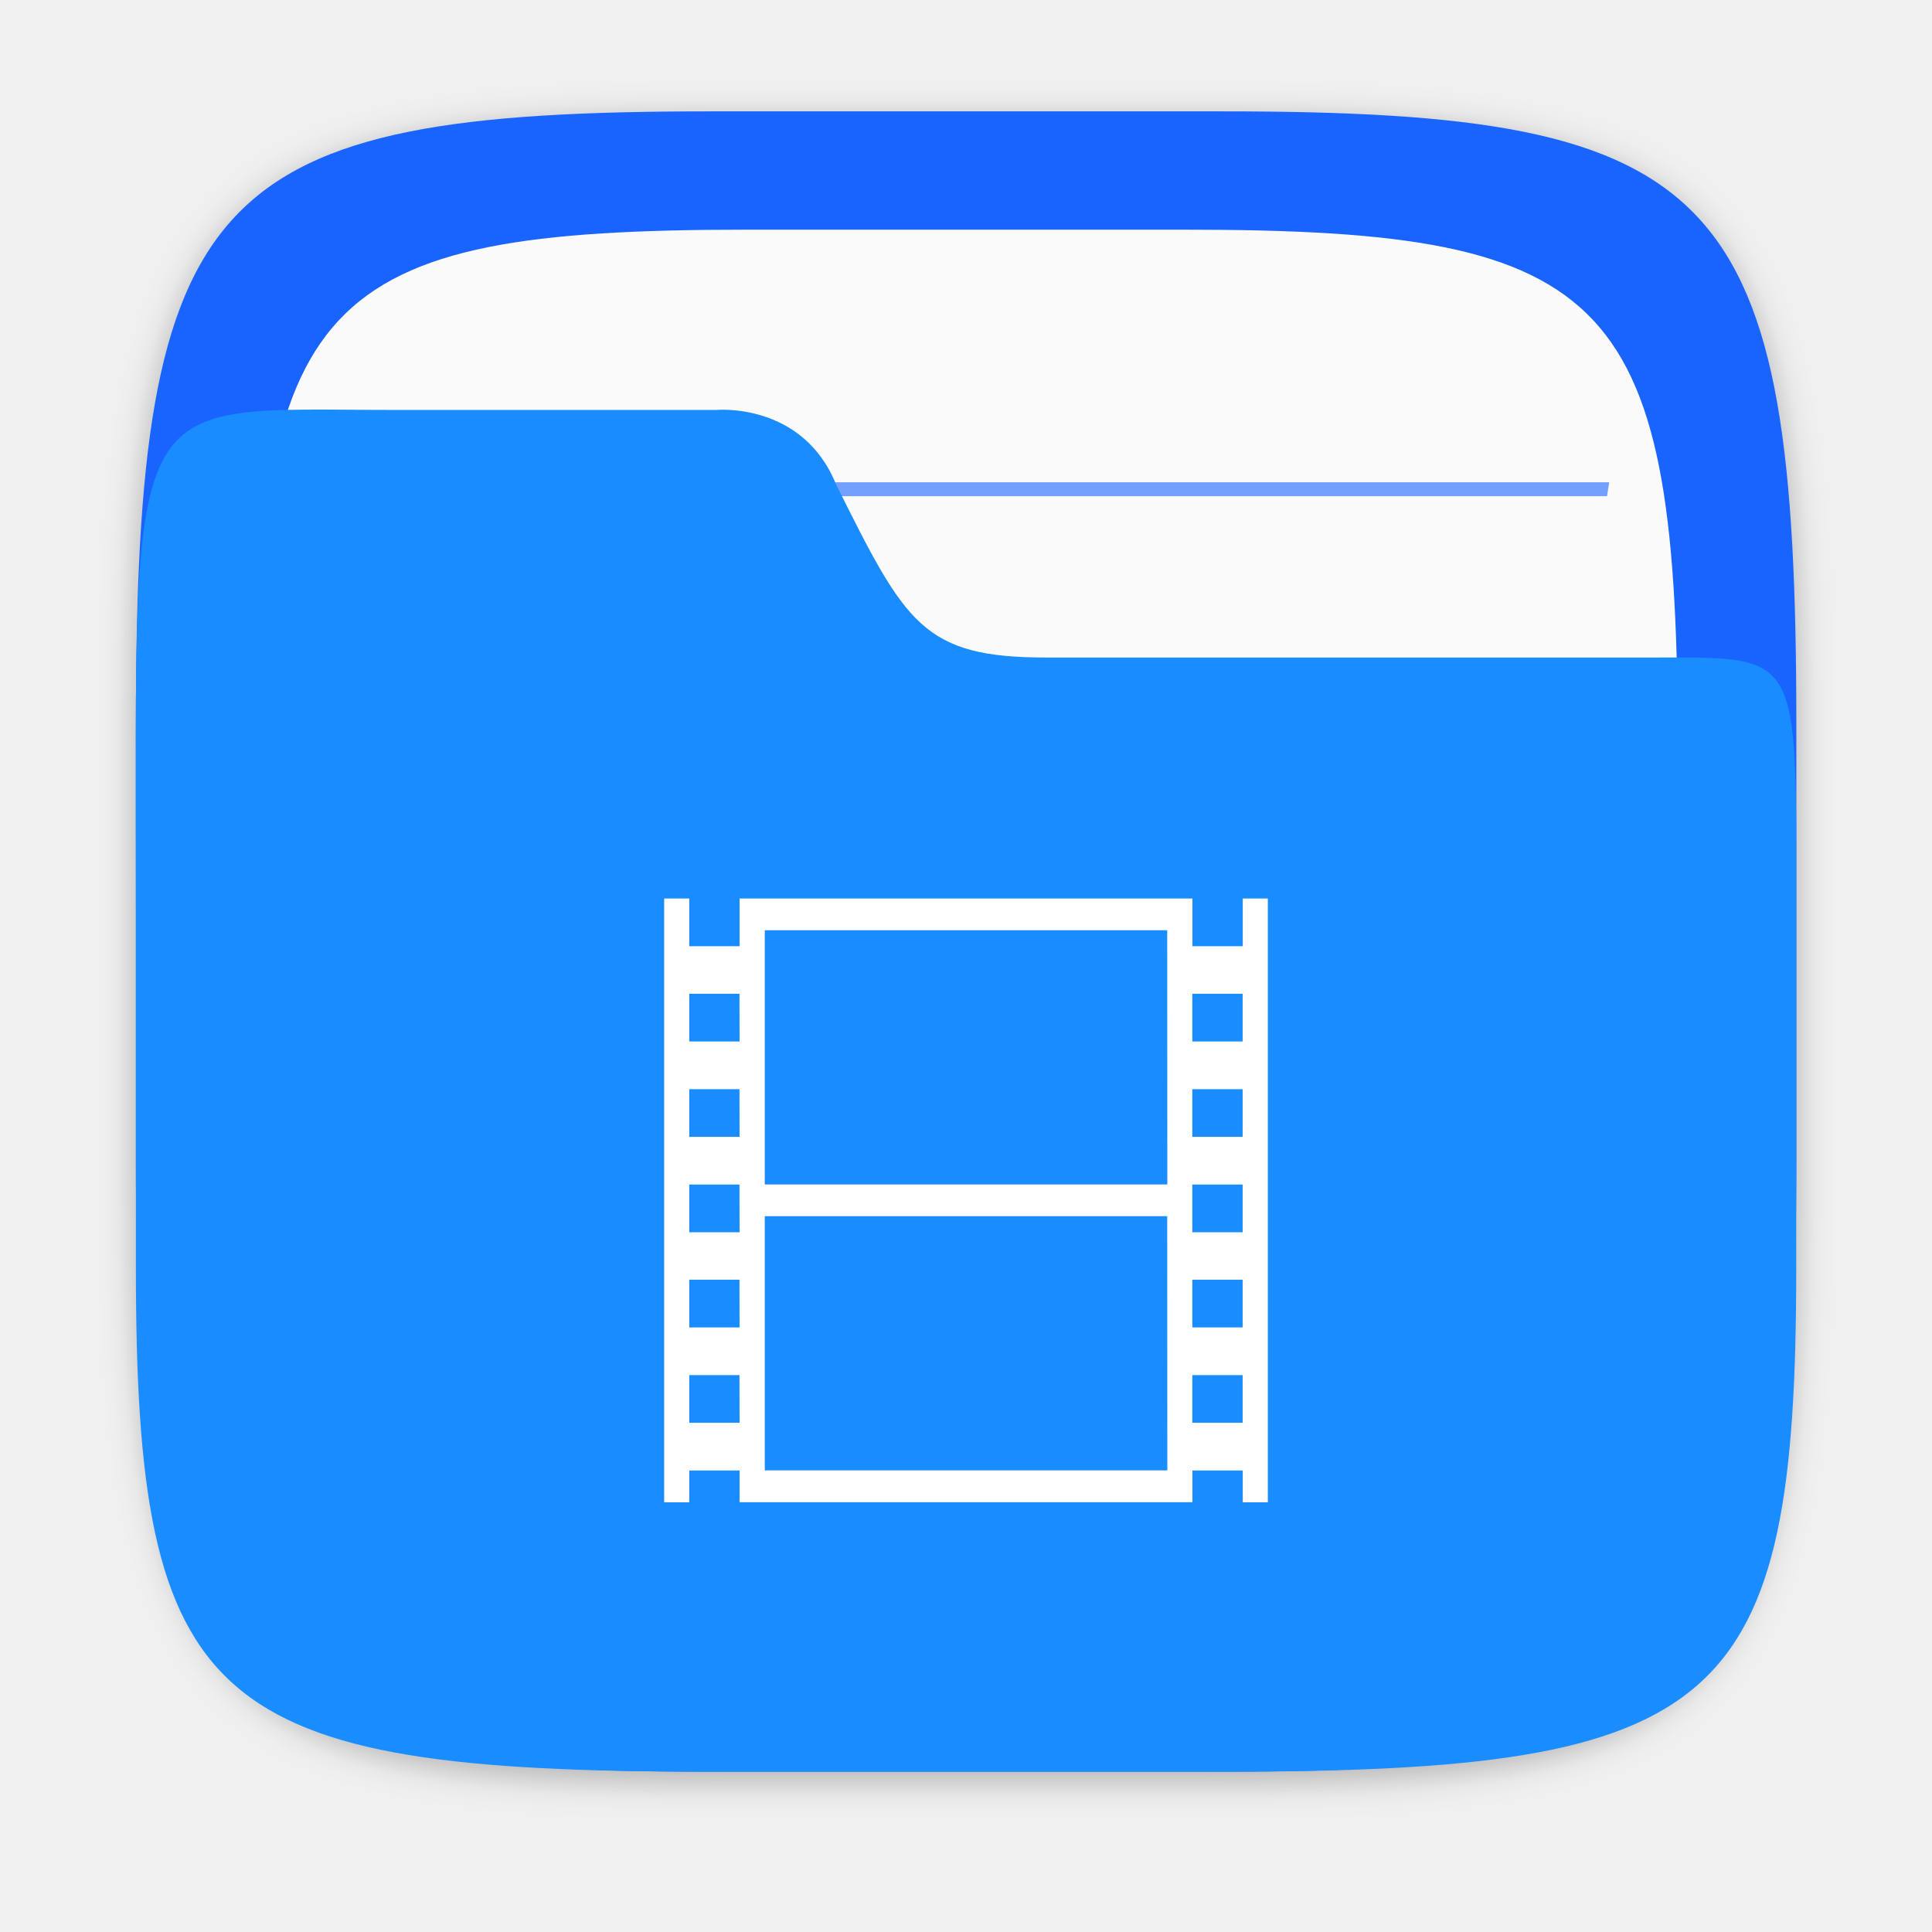
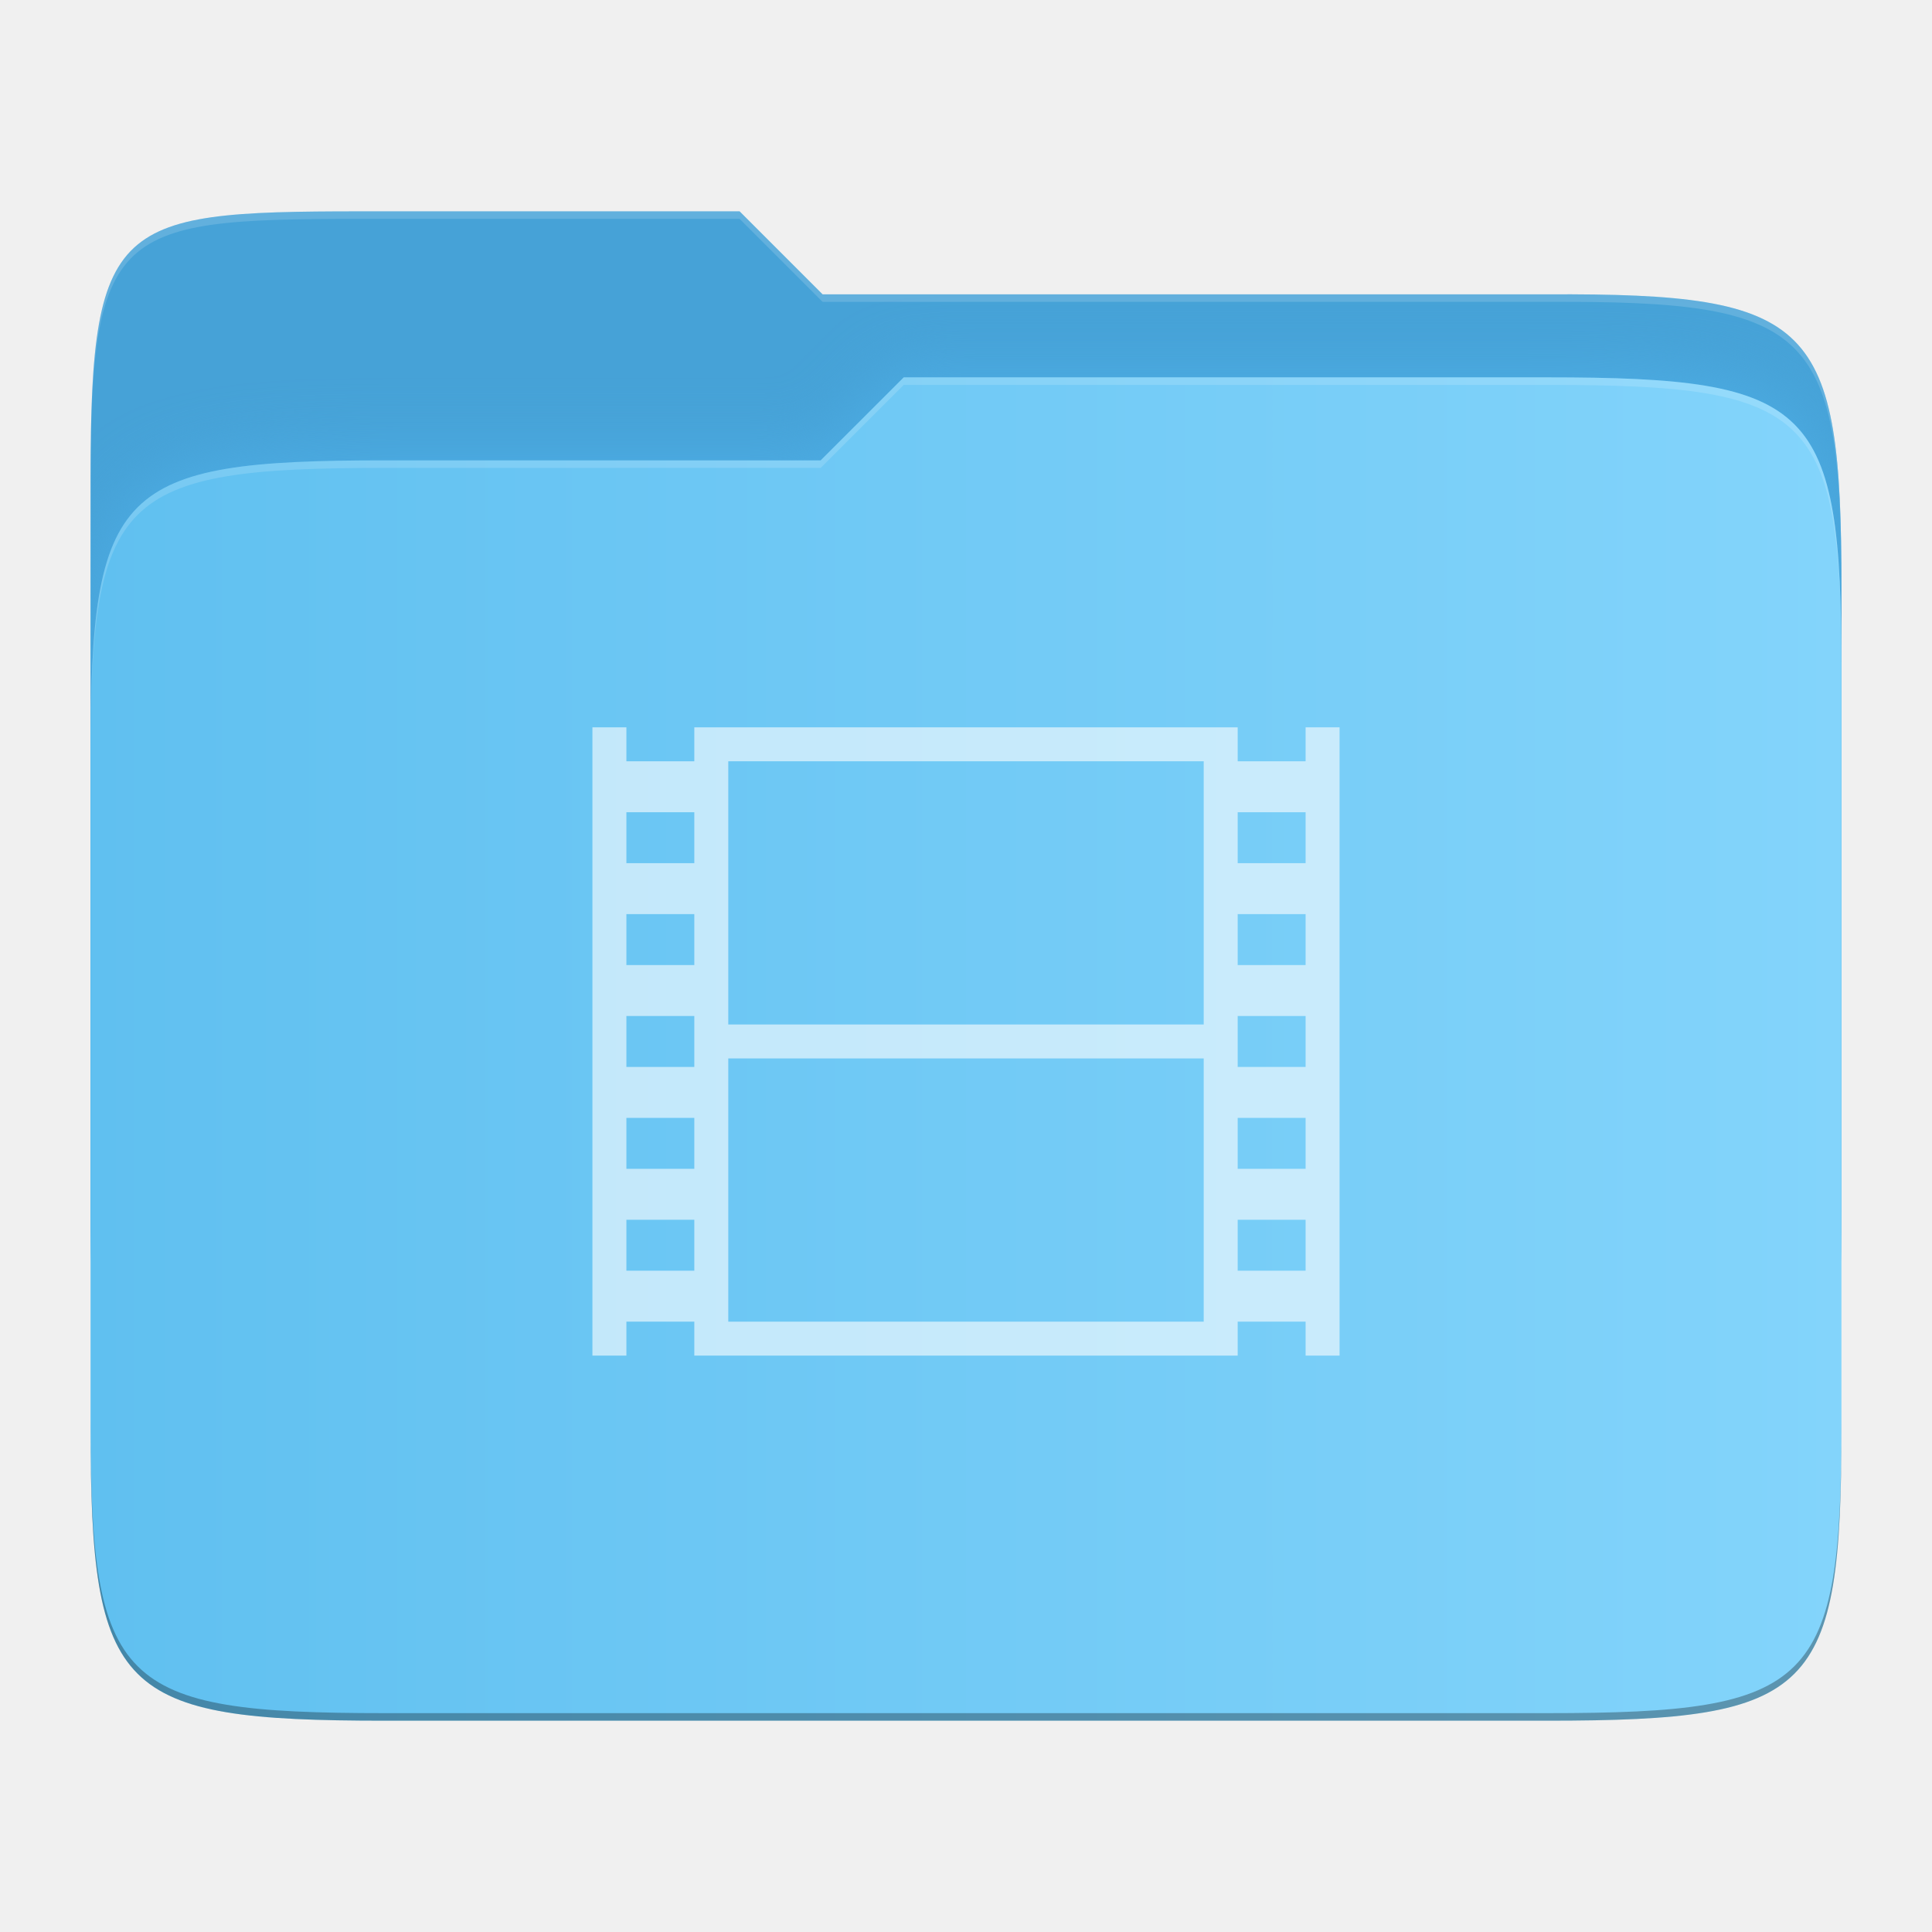
- <svg xmlns="http://www.w3.org/2000/svg" id="svg29" viewBox="0 0 16.933 16.933" version="1.1" height="64" width="64">
-   <defs id="defs5">
-     <filter color-interpolation-filters="sRGB" height="1.048" width="1.048" y="-.024" x="-.024" id="filter2761">
-       <feGaussianBlur id="feGaussianBlur2" stdDeviation="0.146" />
+ <svg xmlns="http://www.w3.org/2000/svg" xmlns:xlink="http://www.w3.org/1999/xlink" width="512" height="512" id="svg3336" version="1.1" style="enable-background:new" viewBox="0 0 512 512">
+   <defs id="defs3338">
+     <linearGradient id="linearGradient4249">
+       <stop style="stop-color:#d04616;stop-opacity:1;" offset="0" id="stop4251" />
+       <stop style="stop-color:#d04616;stop-opacity:1" offset="1" id="stop4253" />
+     </linearGradient>
+     <linearGradient id="linearGradient4220">
+       <stop id="stop4222" offset="0" style="stop-color:#e93549;stop-opacity:1" />
+       <stop id="stop4224" offset="1" style="stop-color:#ef6b6b;stop-opacity:1" />
+     </linearGradient>
+     <filter id="filter4154" style="color-interpolation-filters:sRGB">
+       <feComposite k4="0" k3="0" id="feComposite4156" result="composite1" k2="1" k1="0" operator="arithmetic" in2="SourceGraphic" />
+       <feColorMatrix id="feColorMatrix4158" result="colormatrix1" type="saturate" values="0" in="composite1" />
+       <feFlood id="feFlood4160" result="flood1" flood-color="rgb(89,132,51)" flood-opacity="1" />
+       <feBlend id="feBlend4162" result="blend1" mode="multiply" in2="colormatrix1" in="flood1" />
+       <feBlend id="feBlend4164" result="blend2" mode="screen" in2="blend1" />
+       <feColorMatrix id="feColorMatrix4166" result="colormatrix2" type="saturate" values="1" in="blend2" />
+       <feComposite id="feComposite4168" result="composite2" operator="in" in2="SourceGraphic" in="colormatrix2" />
+     </filter>
+     <filter height="1.048" y="-0.024" width="1.048" x="-0.024" id="filter4264" style="color-interpolation-filters:sRGB" />
+     <linearGradient id="linearGradient7537">
+       <stop id="stop7539" offset="0" style="stop-color:#44d459;stop-opacity:1" />
+       <stop id="stop7541" offset="1" style="stop-color:#38b44a;stop-opacity:1" />
+     </linearGradient>
+     <clipPath id="clipPath4231-6" clipPathUnits="userSpaceOnUse">
+       <rect y="18" x="0" height="238" width="256" id="rect4233-8" style="color:#000000;display:inline;overflow:visible;visibility:visible;opacity:0.464;fill:#ff00ff;fill-opacity:1;fill-rule:nonzero;stroke:none;stroke-width:1;marker:none;enable-background:accumulate" />
+     </clipPath>
+     <clipPath clipPathUnits="userSpaceOnUse" id="clipPath4258">
+       <path style="color:#000000;display:inline;overflow:visible;visibility:visible;fill:url(#linearGradient4263);fill-opacity:1;fill-rule:nonzero;stroke:none;stroke-width:1;marker:none;enable-background:accumulate" d="M 126.055,18 C -19.243,18 -40,38.737 -40,183.898 l 0,144.203 C -40,473.263 -19.243,494 126.055,494 l 179.891,0 C 451.243,494 472,473.263 472,328.102 l 0,-144.203 C 472,38.737 451.243,18 305.945,18 l -179.891,0 z" id="path4260" />
+     </clipPath>
+     <linearGradient xlink:href="#linearGradient4220" id="linearGradient4263" gradientUnits="userSpaceOnUse" gradientTransform="translate(-40)" x1="0" y1="18" x2="512" y2="494" />
+     <clipPath clipPathUnits="userSpaceOnUse" id="clipPath4266">
+       <path id="path4268" d="M 86.055,16 C 8,16 0,16 0,93.898 L 0,346.102 C 0,424 8,432 86.055,432 l 339.891,0 C 504,432 512,424 512,346.102 l 0,-212.203 C 512,56 504,47.727 425.945,48 L 208,48 l -32,-32 z" style="color:#000000;display:inline;overflow:visible;visibility:visible;fill:url(#linearGradient4270);fill-opacity:1;fill-rule:nonzero;stroke:none;stroke-width:1;marker:none;enable-background:accumulate" />
+     </clipPath>
+     <linearGradient xlink:href="#linearGradient4249" id="linearGradient4270" gradientUnits="userSpaceOnUse" x1="110.4" y1="112" x2="110.4" y2="16" />
+     <clipPath clipPathUnits="userSpaceOnUse" id="clipPath4391">
+       <path id="path4393" d="M 88.555,36 C 10.5,36 2.5,36 2.5,113.898 l 0,212.203 C 2.5,404 10.5,412 88.555,412 l 339.891,0 C 506.5,412 514.5,404 514.5,326.102 l 0,-172.203 C 514.5,76 506.5,68 428.445,68 l -209.957,10e-7 c -7.988,0 -7.988,0 -16.172,-8.184 L 190.5,48 c -11.161,-12 -16,-12 -24.115,-12 z" style="color:#000000;display:inline;overflow:visible;visibility:visible;fill:#d04616;fill-opacity:1;fill-rule:nonzero;stroke:none;stroke-width:1;marker:none;enable-background:accumulate" />
+     </clipPath>
+     <clipPath clipPathUnits="userSpaceOnUse" id="clipPath4255">
+       <path id="path4257" d="M 88.555,36 C 10.5,36 2.5,36 2.5,113.898 l 0,212.203 C 2.5,404 10.5,412 88.555,412 l 339.891,0 C 506.5,412 514.5,404 514.5,326.102 l 0,-180.203 C 514.5,68 506.499,59.652 428.445,60 L 200,60 l -24,-24 z" style="color:#000000;display:inline;overflow:visible;visibility:visible;fill:#d04616;fill-opacity:1;fill-rule:nonzero;stroke:none;stroke-width:1;marker:none;enable-background:accumulate" />
+     </clipPath>
+     <linearGradient xlink:href="#linearGradient1769" id="linearGradient933" x1="-8" y1="302" x2="456" y2="302" gradientUnits="userSpaceOnUse" gradientTransform="translate(-607,87.44289)" />
+     <linearGradient id="linearGradient1769" x1="445.28" x2="445.28" y1="179.28" y2="200.07" gradientTransform="matrix(1.472382,0,0,1.443203,-82.00328,175.713)" gradientUnits="userSpaceOnUse">
+       <stop stop-color="#60c0f0" offset="0" id="stop2" />
+       <stop stop-color="#83d4fb" offset="1" id="stop4" />
+     </linearGradient>
+     <clipPath clipPathUnits="userSpaceOnUse" id="clipPath4255-3">
+       <path id="path4257-6" d="M 88.555,36 C 10.5,36 2.5,36 2.5,113.898 V 326.102 C 2.5,404 10.5,412 88.555,412 H 428.445 C 506.5,412 514.5,404 514.5,326.102 V 145.898 C 514.5,68 506.499,59.652 428.445,60 L 200,60 l -24,-24 z" style="color:black;display:inline;overflow:visible;visibility:visible;fill:#d04616;fill-opacity:1;fill-rule:nonzero;stroke:none;stroke-width:1;marker:none;enable-background:accumulate" />
+     </clipPath>
+     <filter style="color-interpolation-filters:sRGB" id="filter4242-7" x="-0.042" width="1.085" y="-0.055" height="1.111">
+       <feGaussianBlur stdDeviation="9.04" id="feGaussianBlur4244-5" />
    </filter>
  </defs>
-   <path id="path9" opacity=".3" filter="url(#filter2761)" fill="#141414" enable-background="new" d="m10.709 1.05c4.405 0 5.035 0.673 5.035 5.388v3.776c0 4.715-0.63 5.388-5.035 5.388h-4.483c-4.405 0-5.035-0.673-5.035-5.388v-3.776c0-4.715 0.63-5.388 5.035-5.388z" />
-   <path id="path11" fill="#1964ff" enable-background="new" d="m10.709 0.976c4.405 0 5.035 0.673 5.035 5.388v3.776c0 4.715-0.63 5.388-5.035 5.388h-4.483c-4.405 0-5.035-0.673-5.035-5.388v-3.776c0-4.715 0.63-5.388 5.035-5.388z" />
-   <path id="path13" stroke-width=".857" fill="#fafafa" enable-background="new" d="m10.389 2.013c3.777 0 4.317 0.577 4.317 4.62v3.238c0 4.043-0.54 4.62-4.317 4.62h-3.844c-3.777 0-4.317-0.577-4.317-4.62v-3.238c0-4.043 0.54-4.62 4.317-4.62z" />
-   <g id="g23" fill="#1964ff" transform="matrix(1.3006 0 0 1.34 -2.5449 -2.4261)">
-     <path id="path15" style="paint-order:normal" stroke-width=".605" opacity=".6" d="m3.986 6.937c-0.006 0.03-0.009 0.06-0.015 0.091h8.993c-0.005-0.03-0.009-0.061-0.016-0.091z" />
-     <path id="path17" style="paint-order:normal" stroke-width=".594" opacity=".6" d="m4.133 4.965c0.005 0.03 0.01 0.061 0.016 0.091h8.637c0.005-0.033 0.01-0.059 0.015-0.091z" />
-     <path id="path19" style="paint-order:normal" stroke-width=".605" opacity=".6" d="m3.986 8.909c-0.006 0.03-0.009 0.06-0.015 0.091h8.993c-0.005-0.03-0.009-0.061-0.016-0.091z" />
-     <path id="path21" style="paint-order:normal" stroke-width=".605" opacity=".6" d="m3.986 10.881c-0.006 0.03-0.009 0.06-0.015 0.091h8.993c-0.005-0.03-0.009-0.061-0.016-0.091z" />
+   <g id="layer2" style="display:inline" transform="translate(0,-64)">
+     <g id="g955" transform="translate(639,-47.44289)">
+       <path style="color:black;display:inline;overflow:visible;visibility:visible;fill:#46a2d7;fill-opacity:1;fill-rule:nonzero;stroke:none;stroke-width:1;marker:none;enable-background:accumulate" d="m -537.013,167.443 c -70.737,0 -77.987,0 -77.987,70.595 v 192.559 c 0,70.595 7.25,77.845 77.987,77.845 h 308.026 c 70.737,0 77.987,-7.25 77.987,-77.845 V 267.288 c 0,-70.595 -7.251,-78.161 -77.987,-77.845 H -421 l -22,-22 z" id="path4236-3" />
+       <g id="g4252-5" clip-path="url(#clipPath4255-3)" style="display:inline;fill:#4cace3;fill-opacity:1;stroke-width:1.103;filter:url(#filter4242-7);enable-background:new" transform="matrix(0.90625,0,0,0.90625,-617.2656,135.0679)">
+         <path id="path4246-6" d="M 88.555,106 C 10.5,106 2.5,114 2.5,191.898 V 388.102 C 2.5,466 10.5,474 88.555,474 H 428.445 C 506.5,474 514.5,466 514.5,388.102 V 167.898 C 514.5,90 506.499,81.618 428.445,82 H 240 l -24,24 z" style="color:black;display:inline;overflow:visible;visibility:visible;fill:#4cace3;fill-opacity:1;fill-rule:nonzero;stroke:none;stroke-width:1.103;marker:none;enable-background:accumulate" />
+       </g>
+       <path id="rect4158-2" d="m -537.013,233.443 c -70.737,0 -77.987,7.25 -77.987,77.845 v 178.309 c 0,70.595 7.25,77.845 77.987,77.845 h 308.026 c 70.737,0 77.987,-7.25 77.987,-77.845 V 289.288 c 0,-70.595 -7.25,-77.845 -77.987,-77.845 H -399.5 l -22.016,22 z" style="color:black;display:inline;overflow:visible;visibility:visible;fill:url(#linearGradient933);fill-opacity:1;fill-rule:nonzero;stroke:none;stroke-width:1;marker:none;enable-background:accumulate" />
+       <path style="color:black;display:inline;overflow:visible;visibility:visible;opacity:0.3;fill:black;fill-opacity:1;fill-rule:nonzero;stroke:none;stroke-width:1;marker:none;enable-background:accumulate" d="m -615,487.597 v 2 c 0,70.595 7.249,77.846 77.986,77.846 h 308.027 c 70.737,0 77.986,-7.25 77.986,-77.846 v -2 c 0,70.595 -7.249,77.846 -77.986,77.846 h -308.027 c -70.737,0 -77.986,-7.25 -77.986,-77.846 z" id="path4216-9" />
+       <path style="color:black;display:inline;overflow:visible;visibility:visible;opacity:0.15;fill:white;fill-opacity:1;fill-rule:nonzero;stroke:none;stroke-width:1;marker:none;enable-background:accumulate" d="m -399.5,211.443 -22.016,22 h -115.498 c -70.737,0 -77.986,7.25 -77.986,77.846 v 2 c 0,-70.595 7.249,-77.846 77.986,-77.846 h 115.498 l 22.016,-22 h 170.514 c 70.737,0 77.986,7.25 77.986,77.846 v -2 c 0,-70.595 -7.249,-77.846 -77.986,-77.846 z" id="path4231-1" />
+       <path style="color:black;display:inline;overflow:visible;visibility:visible;opacity:0.15;fill:white;fill-opacity:1;fill-rule:nonzero;stroke:none;stroke-width:1;marker:none;enable-background:accumulate" d="m -537.014,167.443 c -70.737,0 -77.986,2.4e-4 -77.986,70.596 v 2 c 0,-70.595 7.249,-70.596 77.986,-70.596 H -443 l 22,22 h 192.014 C -158.25,191.128 -151,198.693 -151,269.289 v -2 c 0,-70.595 -7.25,-78.161 -77.986,-77.846 H -421 l -22,-22 z" id="path4215-2" />
+     </g>
  </g>
-   <path id="path25" stroke-width=".906" fill="#198cff" enable-background="new" d="m3.474 3.593c-2.423 0-2.283-0.281-2.283 4.419v3.097c3e-6 3.867 0.63 4.419 5.035 4.419h4.483c4.405 0 5.034-0.552 5.034-4.419v-3.097c0-2.324 0.051-2.249-1.278-2.249h-5.292c-1.086 0-1.236-0.295-1.846-1.519-0.294-0.723-1.05-0.651-1.05-0.651z" />
-   <path style="stroke-width:0.89" id="path27" fill="#ffffff" color="#000000" d="m 11.112,7.875 v 5.292 h -0.22 v -0.279 l -0.441,7e-5 V 13.166 H 6.482 V 12.888 H 6.041 v 0.279 H 5.821 v -5.292 h 0.22 v 0.418 l 0.441,-6.96e-5 v -0.418 H 10.451 v 0.418 l 0.441,6.96e-5 V 7.875 Z M 10.23,8.153 H 6.703 l 5e-6,2.228 h 3.528 z m 0.661,0.557 h -0.441 v 0.418 h 0.441 z m -4.41,0 H 6.041 v 0.418 h 0.441 z m 4.41,0.836 h -0.441 v 0.418 h 0.441 z m -4.41,0 H 6.041 v 0.418 h 0.441 z m 4.41,0.836 h -0.441 v 0.418 h 0.441 z m -4.41,0 H 6.041 v 0.418 H 6.482 Z M 10.23,10.659 H 6.703 l -5e-6,2.228 h 3.528 z m 0.661,0.557 h -0.441 v 0.418 h 0.441 z m -4.41,0 H 6.041 v 0.418 h 0.441 z m 4.41,0.836 h -0.441 v 0.418 h 0.441 z m -4.41,0 H 6.041 v 0.418 h 0.441 z" />
+   <g transform="translate(32,-32)" id="layer3" style="display:inline" />
+   <g transform="translate(32,-32)" id="layer4">
+     <path style="color:black;display:inline;overflow:visible;visibility:visible;opacity:0.05;fill:red;fill-opacity:0;fill-rule:nonzero;stroke:none;stroke-width:40;marker:none;enable-background:accumulate" d="m 221.812,124 -35.188,71.656 v 59.25 c -4.94,5.788 -10.339,11.62 -15.969,17.25 -18.503,18.503 -39.248,34.687 -53.125,39.312 L 94.156,288.125 22.5,323.312 V 494 h 256 V 176.438 C 263.083,142.994 246.132,130.516 221.812,124 Z M 124.25,353 c 0.007,-0.005 0.024,0.005 0.031,0 -2.611,1.63 -5.251,3.227 -7.906,4.812 2.656,-1.586 5.264,-3.182 7.875,-4.812 z m -24.094,14.062 c 0.008,-0.004 0.023,0.004 0.031,0 -2.742,1.499 -5.529,2.981 -8.312,4.438 2.784,-1.457 5.539,-2.939 8.281,-4.438 z" id="path4505-6" />
+     <g transform="matrix(2.25,0,0,2.25,268.6786,23.36363)" id="layer1" style="opacity:0.6;enable-background:new">
+       <g style="display:inline" id="g4845" transform="matrix(0,-1,-1,0,373.5051,516.505)">
+         <g id="g4778" transform="matrix(-0.9996045,0,0,1,575.943,-611)">
+           <g style="display:inline" id="g4780" transform="matrix(-1,0,0,1,576,611)">
+             <rect transform="scale(-1,1)" y="345.362" x="-438.002" height="96" width="96.038" id="rect4782" style="color:black;display:inline;overflow:visible;visibility:visible;fill:none;stroke:none;stroke-width:4;marker:none;enable-background:accumulate" />
+             <path id="rect4175" transform="matrix(0,-1,-1.000396,0,438.0025,441.3622)" d="m 4,11 v 74 h 4 v -4 h 8 V 81.002 85 h 4 60 v -3.998 -0.002 h 8 v 4 h 4 v -74 h -4 v 4 h -8 v -0.002 V 11 H 20 16 V 14.998 15 H 8 v -4 z m 16,3.998 H 76 V 46 H 20 Z M 8,21 h 8 v 6 H 8 Z m 72,0 h 8 v 6 H 80 Z M 8,33 h 8 v 6 H 8 Z m 72,0 h 8 v 6 H 80 Z M 8,45 h 8 V 46 49.998 51 H 8 Z m 72,0 h 8 v 6 H 80 Z M 20,49.998 H 76 V 81.002 H 20 Z M 8,57 h 8 v 6 H 8 Z m 72,0 h 8 v 6 H 80 Z M 8,69 h 8 v 6 H 8 Z m 72,0 h 8 v 6 h -8 z" style="color:black;display:inline;overflow:visible;visibility:visible;opacity:1;fill:white;fill-opacity:1;fill-rule:nonzero;stroke:none;stroke-width:4.001;stroke-linecap:butt;stroke-linejoin:miter;stroke-miterlimit:4;stroke-dasharray:none;stroke-dashoffset:0;stroke-opacity:1;marker:none;enable-background:accumulate" />
+           </g>
+         </g>
+       </g>
+     </g>
+   </g>
</svg>
